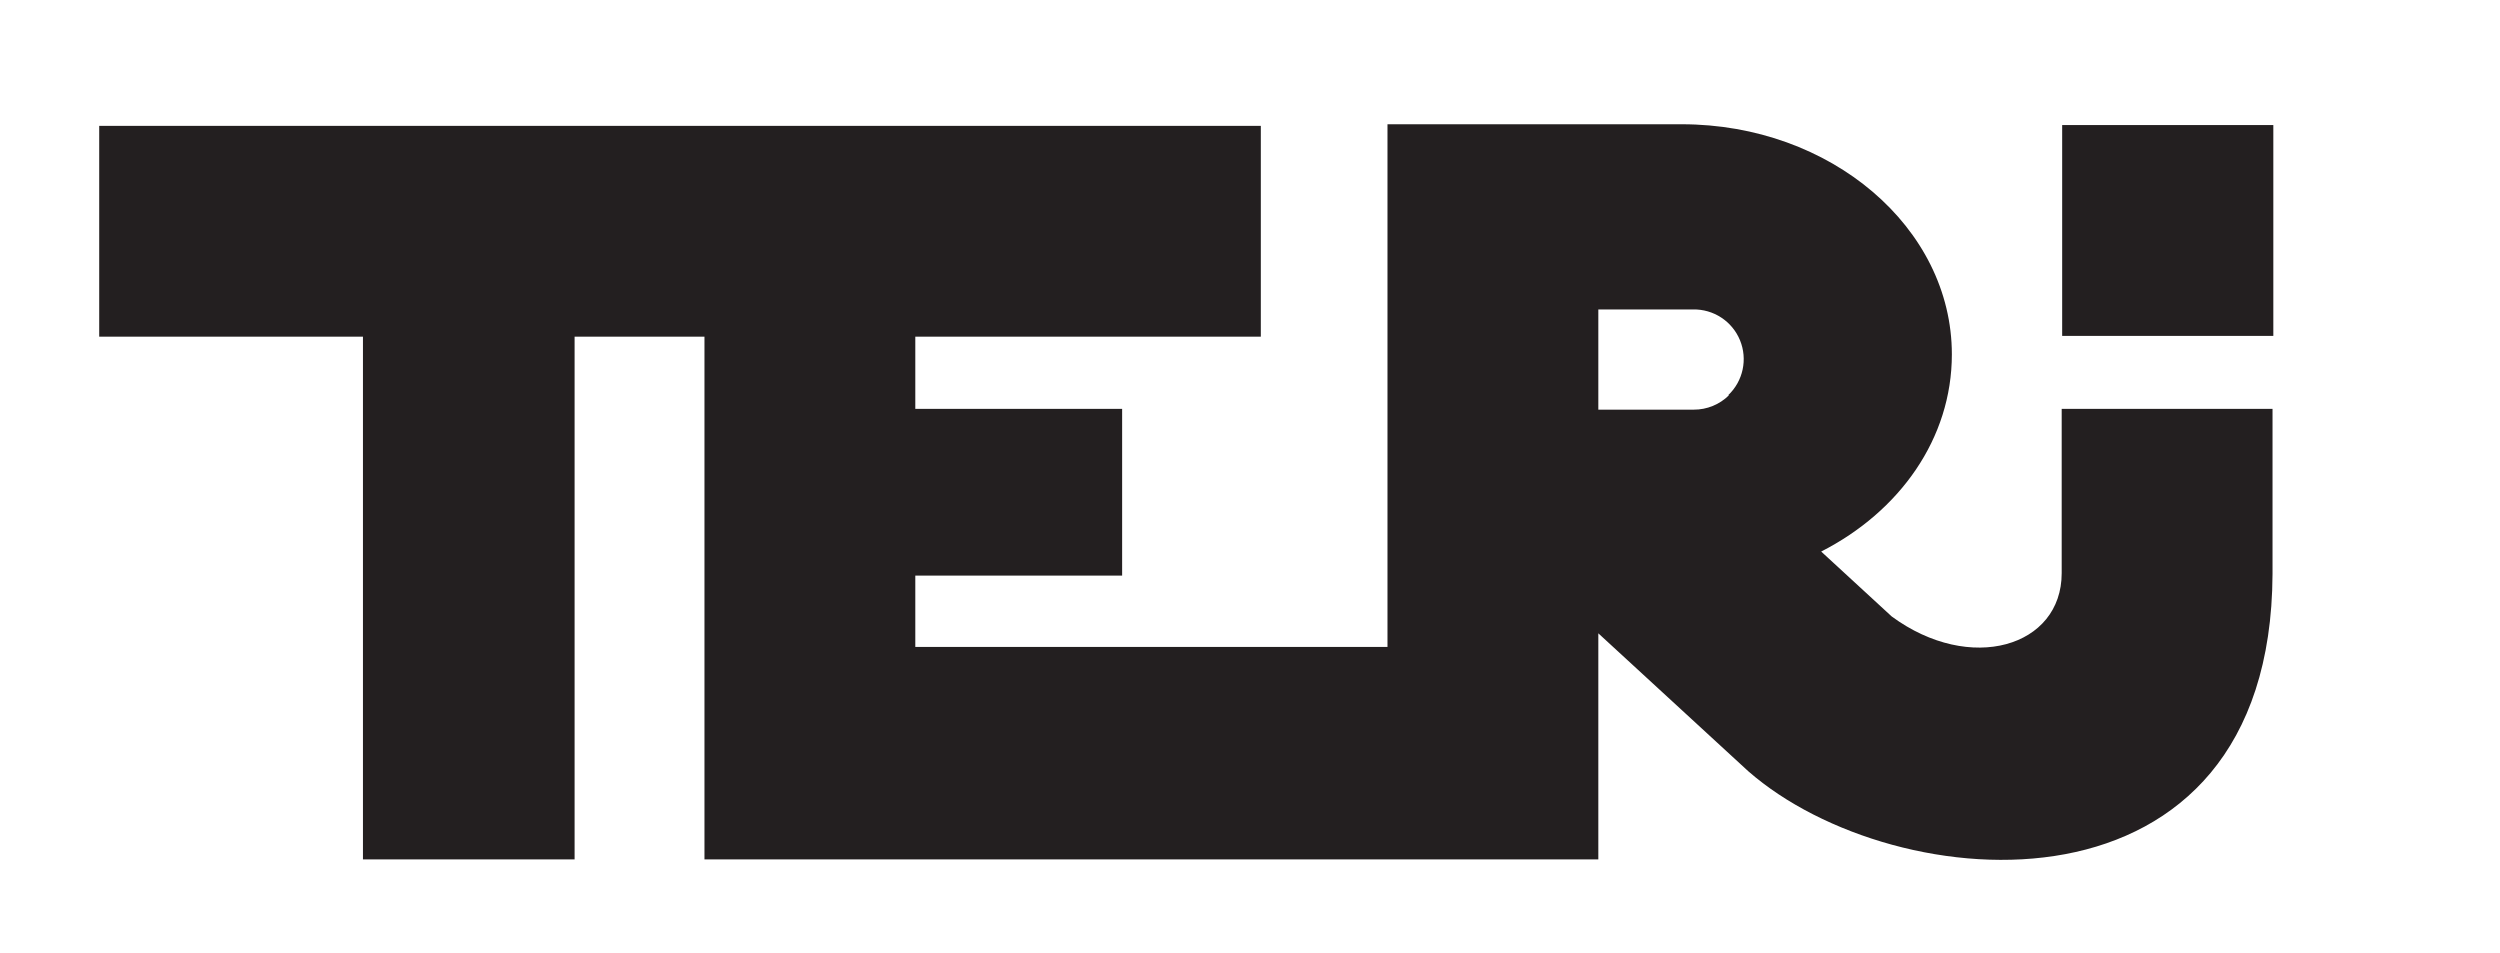
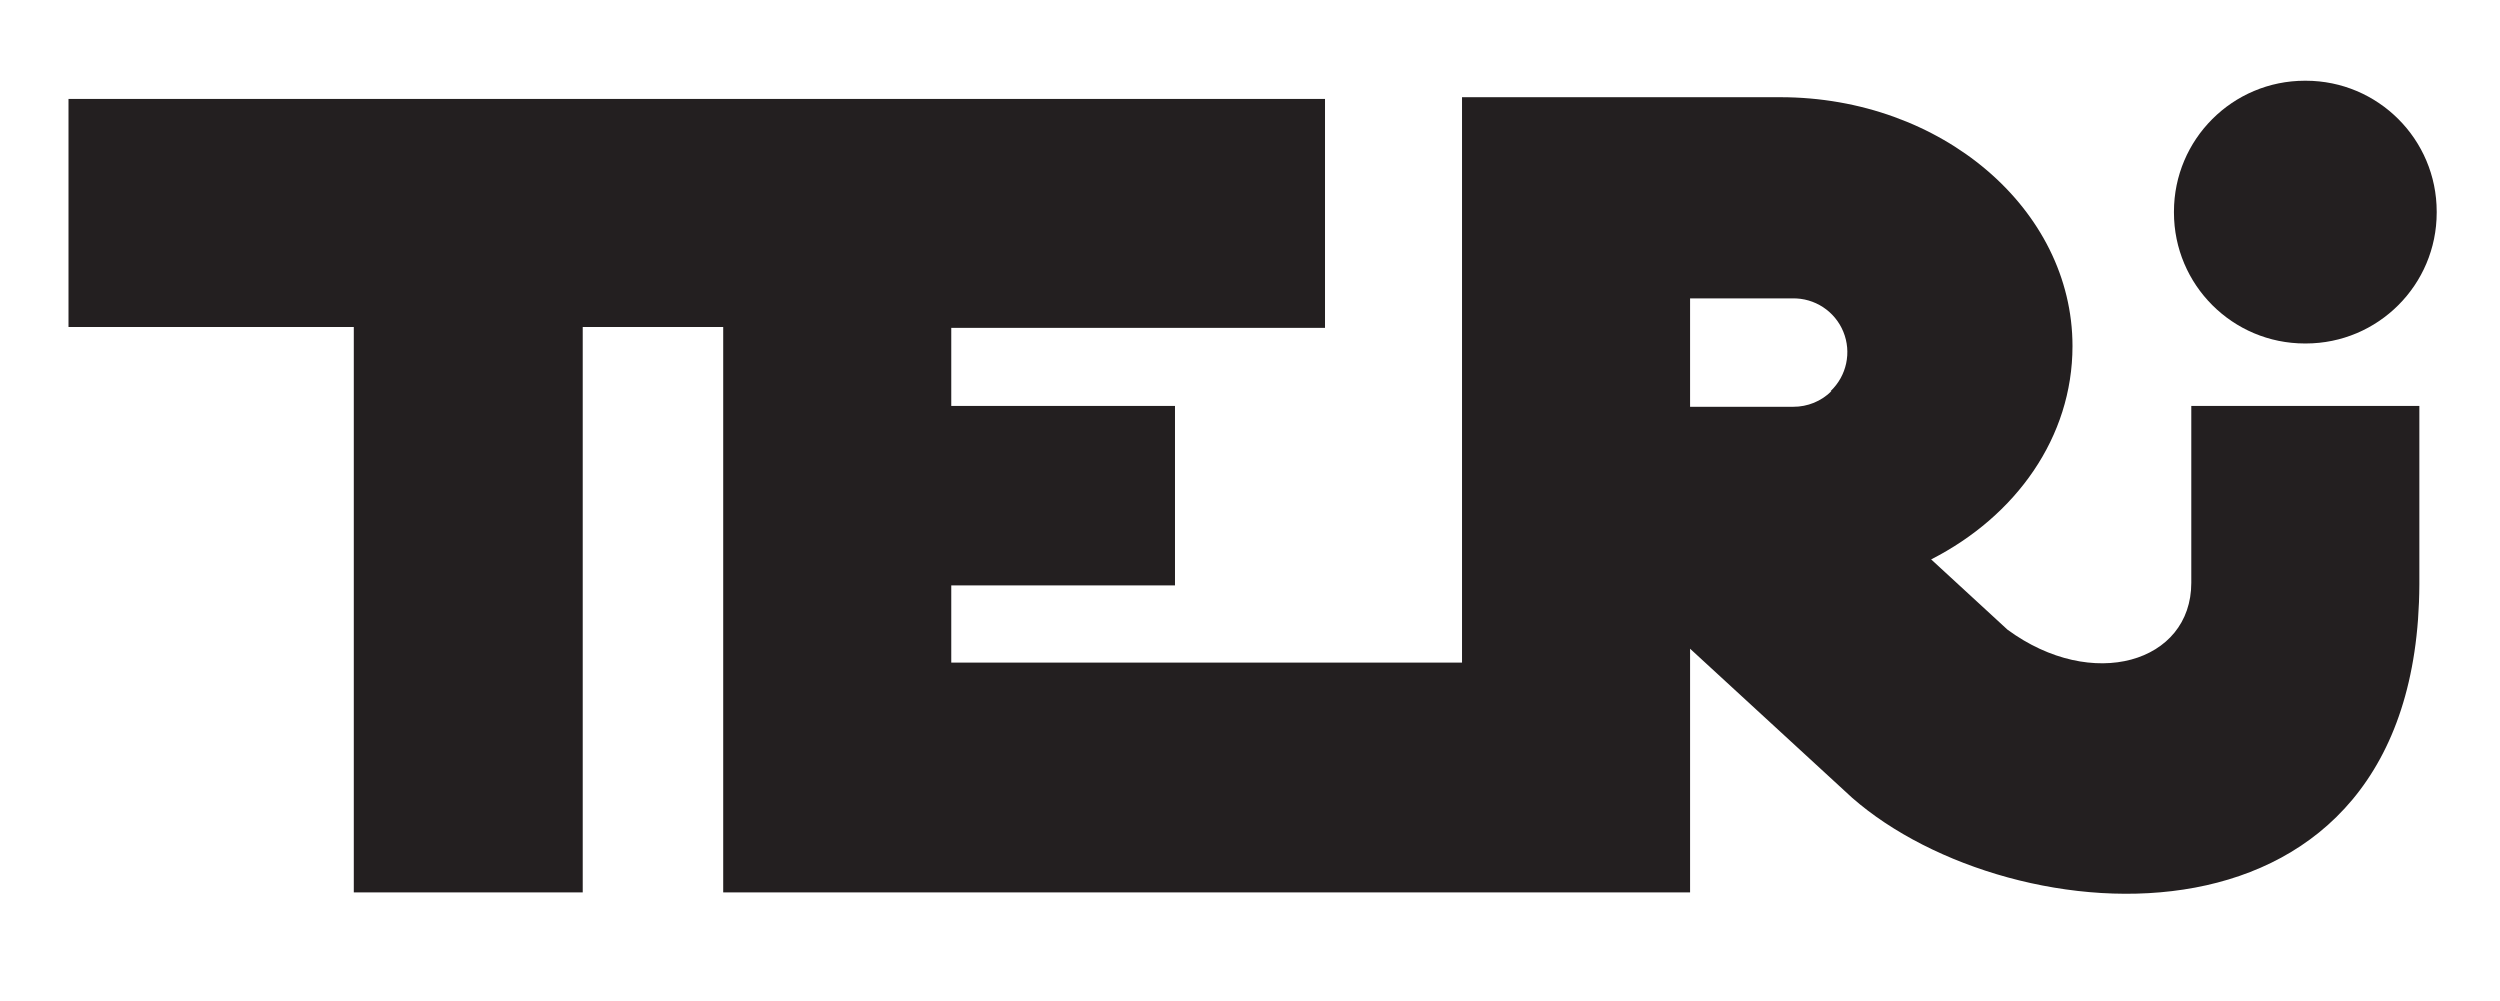
- <svg xmlns="http://www.w3.org/2000/svg" id="Layer_1" data-name="Layer 1" width="4.2in" height="1.6in" viewBox="0 0 302.9 118.8">
-   <path d="M252.7,51V71.5c0,9.2-11.4,12.6-21.2,5.4l-8.8-8.1c9.8-5,16.3-14.1,16.3-24.6,0-15.8-15.1-28.7-33.7-28.7H168.6V80.7H109.7V71.8h25.8V51H109.7V42h43.1V15.7H7.9V42H40.8v65.2H67.2V42H83.4v65.2H194.9V79l18.7,17.2c18.4,16.1,65.2,19.7,65.4-24.6V51Zm-41.5-1.7a6.2,6.2,0,0,1-4.4,1.8H194.9V38.6h11.8a6.2,6.2,0,0,1,4.4,10.7Z" fill="#231f20" />
-   <rect x="252.7" y="15.5" width="26.3" height="26.34" transform="translate(294.6 -237.1) rotate(90)" fill="#231f20" />
+ <svg xmlns="http://www.w3.org/2000/svg" id="Layer_1" data-name="Layer 1" width="4in" height="1.6in" viewBox="0 0 288.3 113.7">
+   <path d="M252.7,46V66.4c0,9.2-11.4,12.6-21.2,5.4l-8.8-8.1c9.8-5,16.3-14.1,16.3-24.6,0-15.8-15.1-28.7-33.7-28.7H168.6V75.6H109.7V66.7h25.8V46H109.7v-9h43.1V10.6H7.9V36.9H40.8v65.2H67.2V36.9H83.4v65.2H194.9V74l18.7,17.2c18.4,16.1,65.2,19.7,65.4-24.6V46Zm-41.5-1.7a6.2,6.2,0,0,1-4.4,1.8H194.9V33.6h11.8a6.2,6.2,0,0,1,4.4,10.7Z" fill="#231f20" />
+   <rect x="250.7" y="8.5" width="30.3" height="30.3" rx="15.1" ry="15.1" transform="translate(289.5 -242.2) rotate(90)" fill="#231f20" />
</svg>
